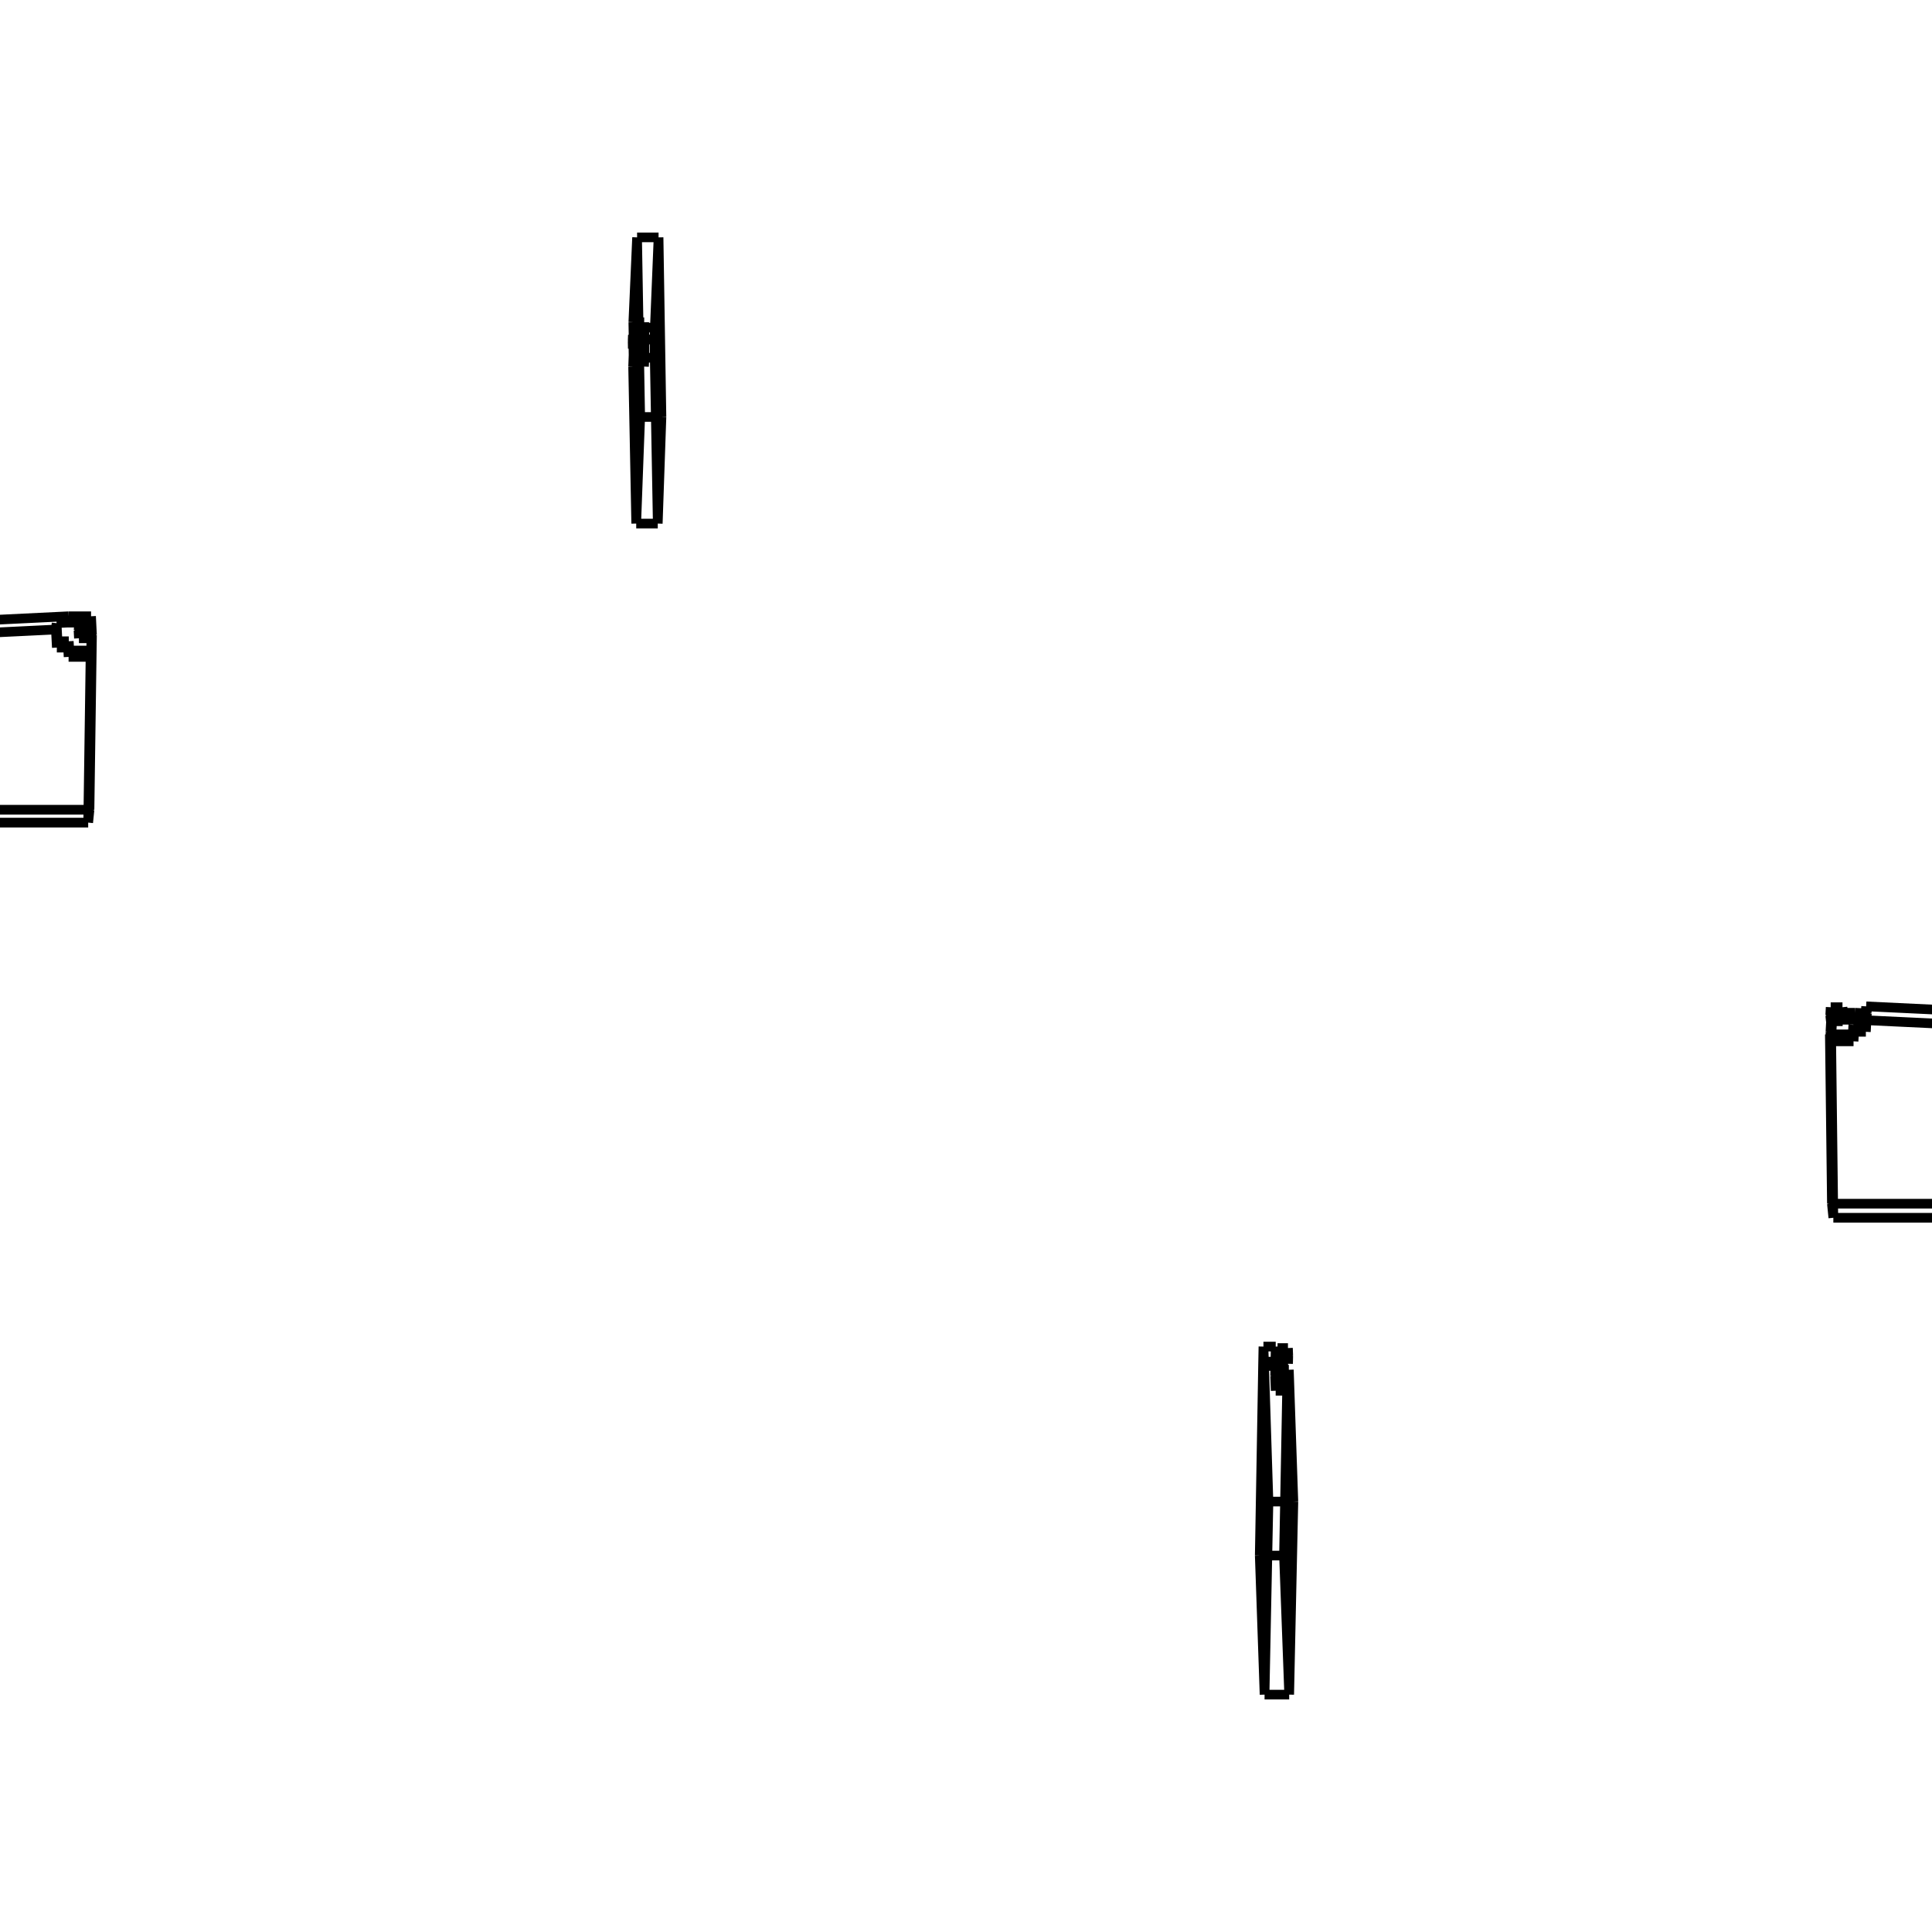
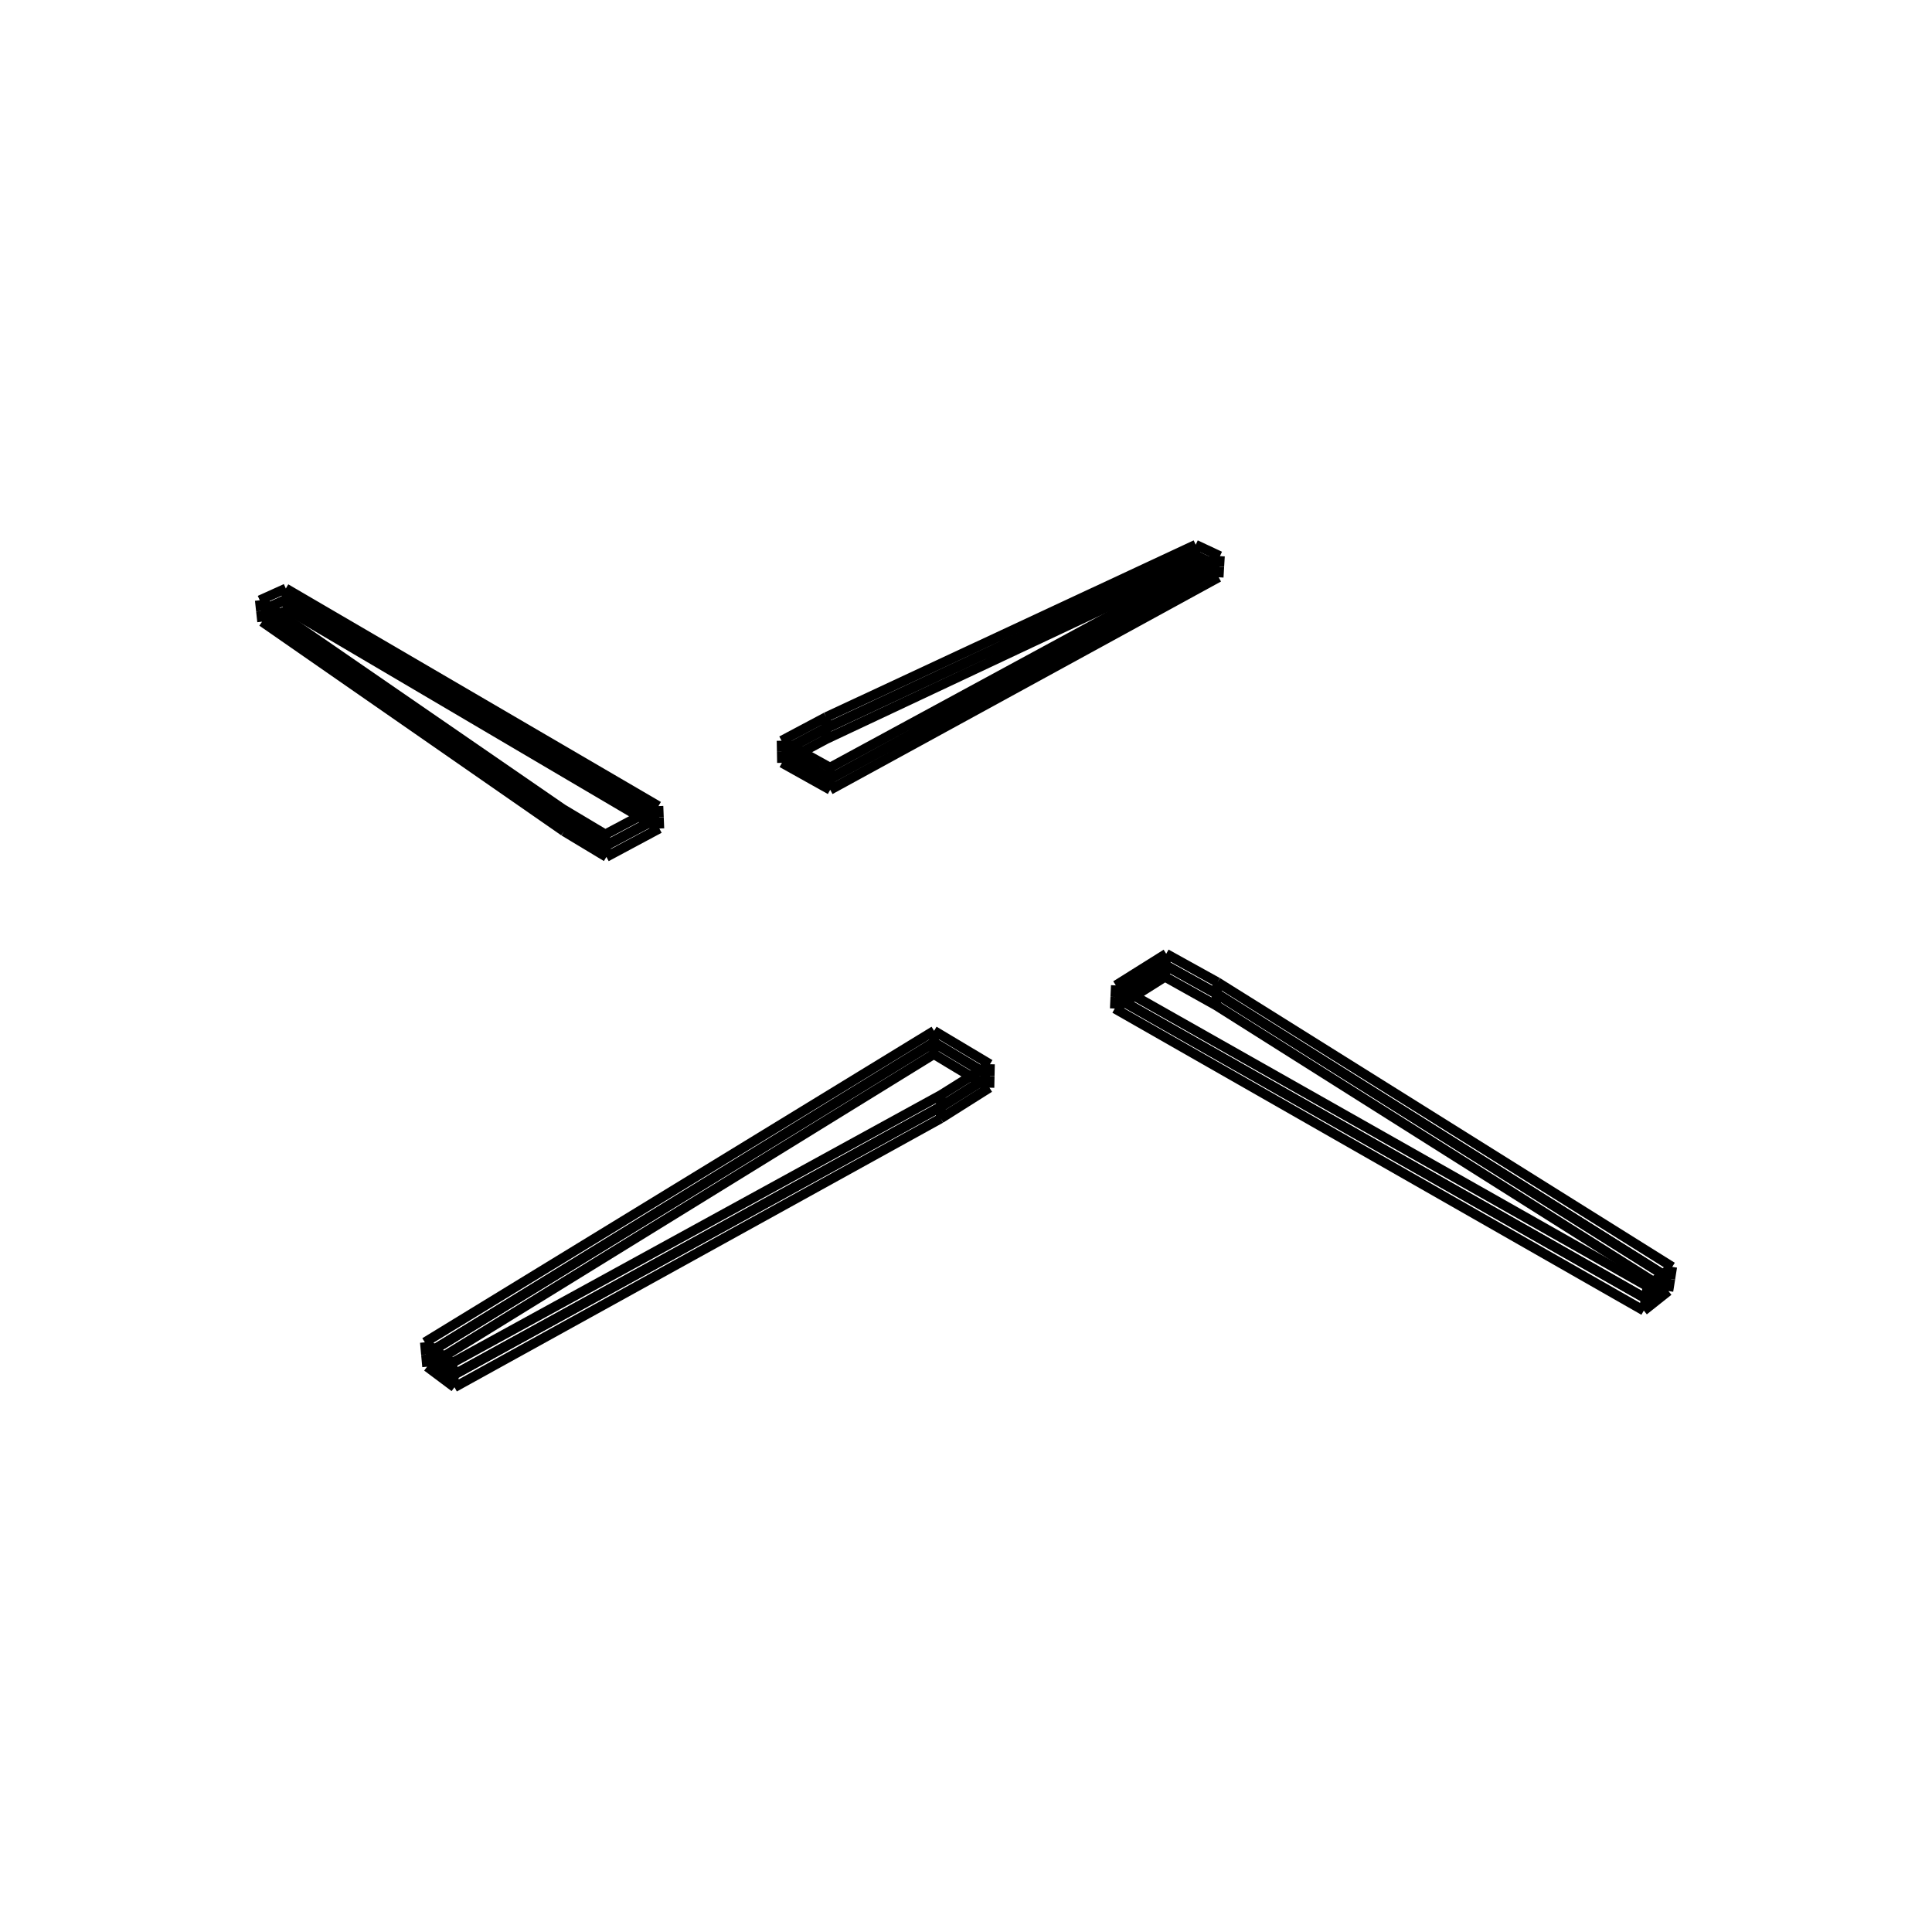
<svg xmlns="http://www.w3.org/2000/svg" viewBox="0 0 800 800">
-   <path d="" stroke="black" stroke-width="4" fill="red" />
-   <path d="M758.043,417.071 L757.866,420.419 M758.117,422.869 L757.866,420.419 M758.117,422.869 L758.295,419.519 M758.295,419.519 L758.043,417.071 M758.043,417.071 L762.932,417.071 M762.752,420.419 L762.932,417.071 M757.866,420.419 L762.752,420.419 M762.752,420.419 L763.007,422.869 M763.007,422.869 L758.117,422.869 M763.007,422.869 L763.187,419.519 M763.187,419.519 L758.295,419.519 M763.187,419.519 L762.932,417.071" stroke="black" stroke-width="4" fill="red" />
-   <path d="M850.704,420.419 L772.729,416.705 M845.523,498.417 L850.704,420.419 M758.559,498.417 L845.523,498.417 M757.705,428.299 L758.559,498.417 M757.705,428.299 L767.209,428.299 M767.424,424.361 L767.209,428.299 M772.307,424.361 L767.424,424.361 M772.307,424.361 L772.729,416.705 M772.729,416.705 L773.038,419.591 M768.157,419.359 L773.038,419.591 M768.157,419.359 L768.462,422.249 M851.446,426.199 L768.462,422.249 M850.704,420.419 L851.446,426.199 M845.523,498.417 L846.248,504.256 M846.248,504.256 L851.446,426.199 M758.559,498.417 L759.147,504.256 M759.147,504.256 L846.248,504.256 M758,431.189 L757.953,427.25 M758,431.189 L757.705,428.299 M758.249,430.144 L759.147,504.256 M757.953,427.25 L758.249,430.144 M767.512,431.189 L758,431.189 M767.209,428.299 L767.512,431.189 M767.727,427.25 L767.512,431.189 M767.727,427.25 L767.424,424.361 M772.615,427.25 L772.307,424.361 M767.727,427.25 L772.615,427.25 M773.038,419.591 L772.615,427.25 M757.953,427.25 L758.372,419.359 M758.372,419.359 L768.157,419.359 M768.462,422.249 L758.669,422.249 M758.372,419.359 L758.669,422.249 M758.669,422.249 L758.249,430.144" stroke="black" stroke-width="4" fill="red" />
-   <path d="" stroke="black" stroke-width="4" fill="red" />
-   <path d="M533.314,558.194 L533.242,561.603 M528.933,561.603 L533.242,561.603 M528.933,561.603 L529.003,558.194 M529.003,558.194 L533.314,558.194 M533.314,558.194 L533.434,561.312 M533.362,564.723 L533.434,561.312 M533.242,561.603 L533.362,564.723 M533.362,564.723 L529.049,564.723 M529.049,564.723 L528.933,561.603 M529.049,564.723 L529.119,561.312 M529.119,561.312 L529.003,558.194 M529.119,561.312 L533.434,561.312" stroke="black" stroke-width="4" fill="red" />
-   <path d="M535.558,621.772 L533.683,567.19 M533.827,701.705 L535.558,621.772 M531.682,644.133 L533.827,701.705 M533.079,569.79 L531.682,644.133 M533.079,569.79 L533.312,575.875 M533.397,571.864 L533.312,575.875 M533.517,574.995 L533.397,571.864 M533.517,574.995 L533.683,567.19 M533.683,567.19 L528.589,567.19 M528.477,563.826 L528.589,567.19 M528.477,563.826 L523.388,563.826 M525.237,621.772 L523.388,563.826 M535.558,621.772 L525.237,621.772 M533.827,701.705 L523.629,701.705 M523.629,701.705 L525.237,621.772 M531.682,644.133 L521.636,644.133 M521.636,644.133 L523.629,701.705 M528.006,569.79 L528.082,565.617 M528.006,569.79 L533.079,569.79 M523.006,565.617 L521.636,644.133 M528.082,565.617 L523.006,565.617 M528.231,575.875 L528.006,569.79 M533.312,575.875 L528.231,575.875 M528.313,571.864 L528.231,575.875 M528.313,571.864 L533.397,571.864 M528.429,574.995 L533.517,574.995 M528.313,571.864 L528.429,574.995 M528.589,567.19 L528.429,574.995 M528.082,565.617 L528.245,557.585 M528.245,557.585 L528.477,563.826 M523.388,563.826 L523.164,557.585 M528.245,557.585 L523.164,557.585 M523.164,557.585 L523.006,565.617" stroke="black" stroke-width="4" fill="red" />
-   <path d="" stroke="black" stroke-width="4" fill="red" />
-   <path d="M261.971,141.145 L262.028,144.359 M265.855,144.359 L262.028,144.359 M265.855,144.359 L265.8,141.145 M265.8,141.145 L261.971,141.145 M261.971,141.145 L262.066,138.69 M262.123,141.902 L262.066,138.69 M262.028,144.359 L262.123,141.902 M262.123,141.902 L265.947,141.902 M265.947,141.902 L265.855,144.359 M265.947,141.902 L265.892,138.69 M265.892,138.69 L265.8,141.145 M265.892,138.69 L262.066,138.69" stroke="black" stroke-width="4" fill="red" />
-   <path d="M263.801,98.295 L262.249,133.439 M265.089,172.666 L263.801,98.295 M263.445,216.802 L265.089,172.666 M262.167,151.793 L263.445,216.802 M262.167,151.793 L262.35,147.007 M262.284,143.23 L262.35,147.007 M262.378,140.779 L262.284,143.23 M262.378,140.779 L262.249,133.439 M262.249,133.439 L266.751,133.439 M266.656,135.665 L266.751,133.439 M266.656,135.665 L271.163,135.665 M272.697,98.295 L271.163,135.665 M263.801,98.295 L272.697,98.295 M265.089,172.666 L273.894,172.666 M273.894,172.666 L272.697,98.295 M263.445,216.802 L272.366,216.802 M272.366,216.802 L273.894,172.666 M266.672,151.793 L266.603,148.143 M266.672,151.793 L262.167,151.793 M271.111,148.143 L272.366,216.802 M266.603,148.143 L271.111,148.143 M266.849,147.007 L266.672,151.793 M262.35,147.007 L266.849,147.007 M266.785,143.23 L266.849,147.007 M266.785,143.23 L262.284,143.23 M266.876,140.779 L262.378,140.779 M266.785,143.23 L266.876,140.779 M266.751,133.439 L266.876,140.779 M266.603,148.143 L266.474,140.571 M266.474,140.571 L266.656,135.665 M271.163,135.665 L270.987,140.571 M266.474,140.571 L270.987,140.571 M270.987,140.571 L271.111,148.143" stroke="black" stroke-width="4" fill="red" />
-   <path d="" stroke="black" stroke-width="4" fill="red" />
-   <path d="M37.193,261.031 L37.356,264.306 M37.585,262.067 L37.356,264.306 M37.585,262.067 L37.423,258.794 M37.423,258.794 L37.193,261.031 M37.193,261.031 L32.517,261.031 M32.682,264.306 L32.517,261.031 M37.356,264.306 L32.682,264.306 M32.682,264.306 L32.914,262.067 M32.914,262.067 L37.585,262.067 M32.914,262.067 L32.75,258.794 M32.75,258.794 L37.423,258.794 M32.75,258.794 L32.517,261.031" stroke="black" stroke-width="4" fill="red" />
-   <path d="M-51.446,264.306 L23.147,260.673 M-46.703,340.628 L-51.446,264.306 M36.52,340.628 L-46.703,340.628 M37.492,272.013 L36.52,340.628 M37.492,272.013 L28.401,272.013 M28.204,268.161 L28.401,272.013 M23.533,268.161 L28.204,268.161 M23.533,268.161 L23.147,260.673 M23.147,260.673 L23.428,258.037 M28.089,257.81 L23.428,258.037 M28.089,257.81 L28.367,255.178 M-50.769,259.034 L28.367,255.178 M-51.446,264.306 L-50.769,259.034 M-46.703,340.628 L-46.041,335.297 M-46.041,335.297 L-50.769,259.034 M36.52,340.628 L37.056,335.297 M37.056,335.297 L-46.041,335.297 M37.762,269.372 L37.817,265.522 M37.762,269.372 L37.492,272.013 M38.087,262.887 L37.056,335.297 M37.817,265.522 L38.087,262.887 M28.678,269.372 L37.762,269.372 M28.401,272.013 L28.678,269.372 M28.482,265.522 L28.678,269.372 M28.482,265.522 L28.204,268.161 M23.814,265.522 L23.533,268.161 M28.482,265.522 L23.814,265.522 M23.428,258.037 L23.814,265.522 M37.817,265.522 L37.435,257.81 M37.435,257.81 L28.089,257.81 M28.367,255.178 L37.705,255.178 M37.435,257.81 L37.705,255.178 M37.705,255.178 L38.087,262.887" stroke="black" stroke-width="4" fill="red" />
+   <path d="M482.649,399.731 L461.82,412.834 M482.906,394.949 L482.649,399.731 M462.034,408.026 L482.906,394.949 M461.82,412.834 L462.034,408.026 M681.435,537.686 L682.207,532.66 M461.82,412.834 L681.435,537.686 M462.034,408.026 L682.207,532.66 M691.646,529.598 L692.437,524.585 M681.435,537.686 L691.646,529.598 M682.207,532.66 L692.437,524.585 M503.821,411.51 L504.127,406.705 M691.646,529.598 L503.821,411.51 M692.437,524.585 L504.127,406.705 M504.127,406.705 L482.906,394.949 M503.821,411.51 L482.649,399.731" stroke="black" stroke-width="4" fill="red" />
+   <path d="M482.649,399.731 L482.393,404.491 M482.393,404.491 L461.607,417.62 M461.82,412.834 L461.607,417.62 M461.82,412.834 L482.649,399.731 M681.435,537.686 L680.667,542.688 M461.82,412.834 L681.435,537.686 M461.607,417.62 L680.667,542.688 M691.646,529.598 L690.858,534.587 M681.435,537.686 L691.646,529.598 M680.667,542.688 L690.858,534.587 M503.821,411.51 L503.517,416.294 M691.646,529.598 L503.821,411.51 M690.858,534.587 L503.517,416.294 M503.517,416.294 L482.393,404.491 M503.821,411.51 L482.649,399.731" stroke="black" stroke-width="4" fill="red" />
+   <path d="M409.822,445.544 L386.735,431.692 M409.925,440.674 L409.822,445.544 M386.786,426.847 L409.925,440.674 M386.735,431.692 L386.786,426.847 M176.383,560.891 L175.918,555.831 M386.735,431.692 L176.383,560.891 M386.786,426.847 L175.918,555.831 M187.759,569.383 L187.319,564.312 M176.383,560.891 L187.759,569.383 M175.918,555.831 L187.319,564.312 M389.554,458.294 L389.612,453.4 M187.759,569.383 L389.554,458.294 M187.319,564.312 L389.612,453.4 M389.612,453.4 L409.925,440.674 M389.554,458.294 L409.822,445.544" stroke="black" stroke-width="4" fill="red" />
+   <path d="M409.822,445.544 L409.719,450.393 M409.719,450.393 L386.685,436.515 M386.735,431.692 L386.685,436.515 M386.735,431.692 L409.822,445.544 M176.383,560.891 L176.846,565.925 M386.735,431.692 L176.383,560.891 M386.685,436.515 L176.846,565.925 M187.759,569.383 L188.197,574.43 M176.383,560.891 L187.759,569.383 M176.846,565.925 L188.197,574.43 M389.554,458.294 L389.496,463.166 M187.759,569.383 L389.554,458.294 M188.197,574.43 L389.496,463.166 M389.496,463.166 L409.719,450.393 M389.554,458.294 L409.822,445.544" stroke="black" stroke-width="4" fill="red" />
+   <path d="M323.709,311.307 L343.731,322.446 M323.628,306.72 L323.709,311.307 M343.69,317.833 L323.628,306.72 M343.731,322.446 L343.69,317.833 M504.894,234.665 L505.155,230.272 M343.731,322.446 L504.894,234.665 M343.69,317.833 L505.155,230.272 M494.878,229.951 L495.119,225.57 M504.894,234.665 L494.878,229.951 M505.155,230.272 L495.119,225.57 M342.13,301.48 L342.086,296.917 M494.878,229.951 L342.13,301.48 M495.119,225.57 L342.086,296.917 M342.086,296.917 L323.628,306.72 M342.13,301.48 L323.709,311.307" stroke="black" stroke-width="4" fill="red" />
+   <path d="M323.709,311.307 L323.789,315.875 M323.789,315.875 L343.772,327.04 M343.731,322.446 L343.772,327.04 M343.731,322.446 L323.709,311.307 M504.894,234.665 L504.634,239.043 M343.731,322.446 L504.894,234.665 M343.772,327.04 L504.634,239.043 M494.878,229.951 L494.638,234.316 M504.894,234.665 L494.878,229.951 M504.634,239.043 L494.638,234.316 M342.13,301.48 L342.173,306.025 M494.878,229.951 L342.13,301.48 M494.638,234.316 L342.173,306.025 M342.173,306.025 L323.789,315.875 M342.13,301.48 L323.709,311.307" stroke="black" stroke-width="4" fill="red" />
+   <path d="M250.866,350.168 L272.843,338.443 M250.631,345.492 L250.866,350.168 M272.656,333.794 L250.631,345.492 M272.843,338.443 L272.656,333.794 M118.819,248.112 L118.357,243.683 M272.843,338.443 L118.819,248.112 M272.656,333.794 L118.357,243.683 M108.047,253.005 L107.563,248.563 M118.819,248.112 L108.047,253.005 M118.357,243.683 L107.563,248.563 M233.26,339.604 L232.991,334.952 M108.047,253.005 L233.26,339.604 M107.563,248.563 L232.991,334.952 M232.991,334.952 L250.631,345.492 M233.26,339.604 L250.866,350.168" stroke="black" stroke-width="4" fill="red" />
+   <path d="M250.866,350.168 L251.1,354.824 M251.1,354.824 L273.03,343.074 M272.843,338.443 L273.03,343.074 M272.843,338.443 L250.866,350.168 M118.819,248.112 L119.278,252.525 M272.843,338.443 L118.819,248.112 M273.03,343.074 L119.278,252.525 M108.047,253.005 L108.529,257.43 M118.819,248.112 L108.047,253.005 M119.278,252.525 L108.529,257.43 M233.26,339.604 L233.528,344.237 M108.047,253.005 L233.26,339.604 M108.529,257.43 L233.528,344.237 M233.528,344.237 L251.1,354.824 M233.26,339.604 L250.866,350.168" stroke="black" stroke-width="4" fill="red" />
</svg>
